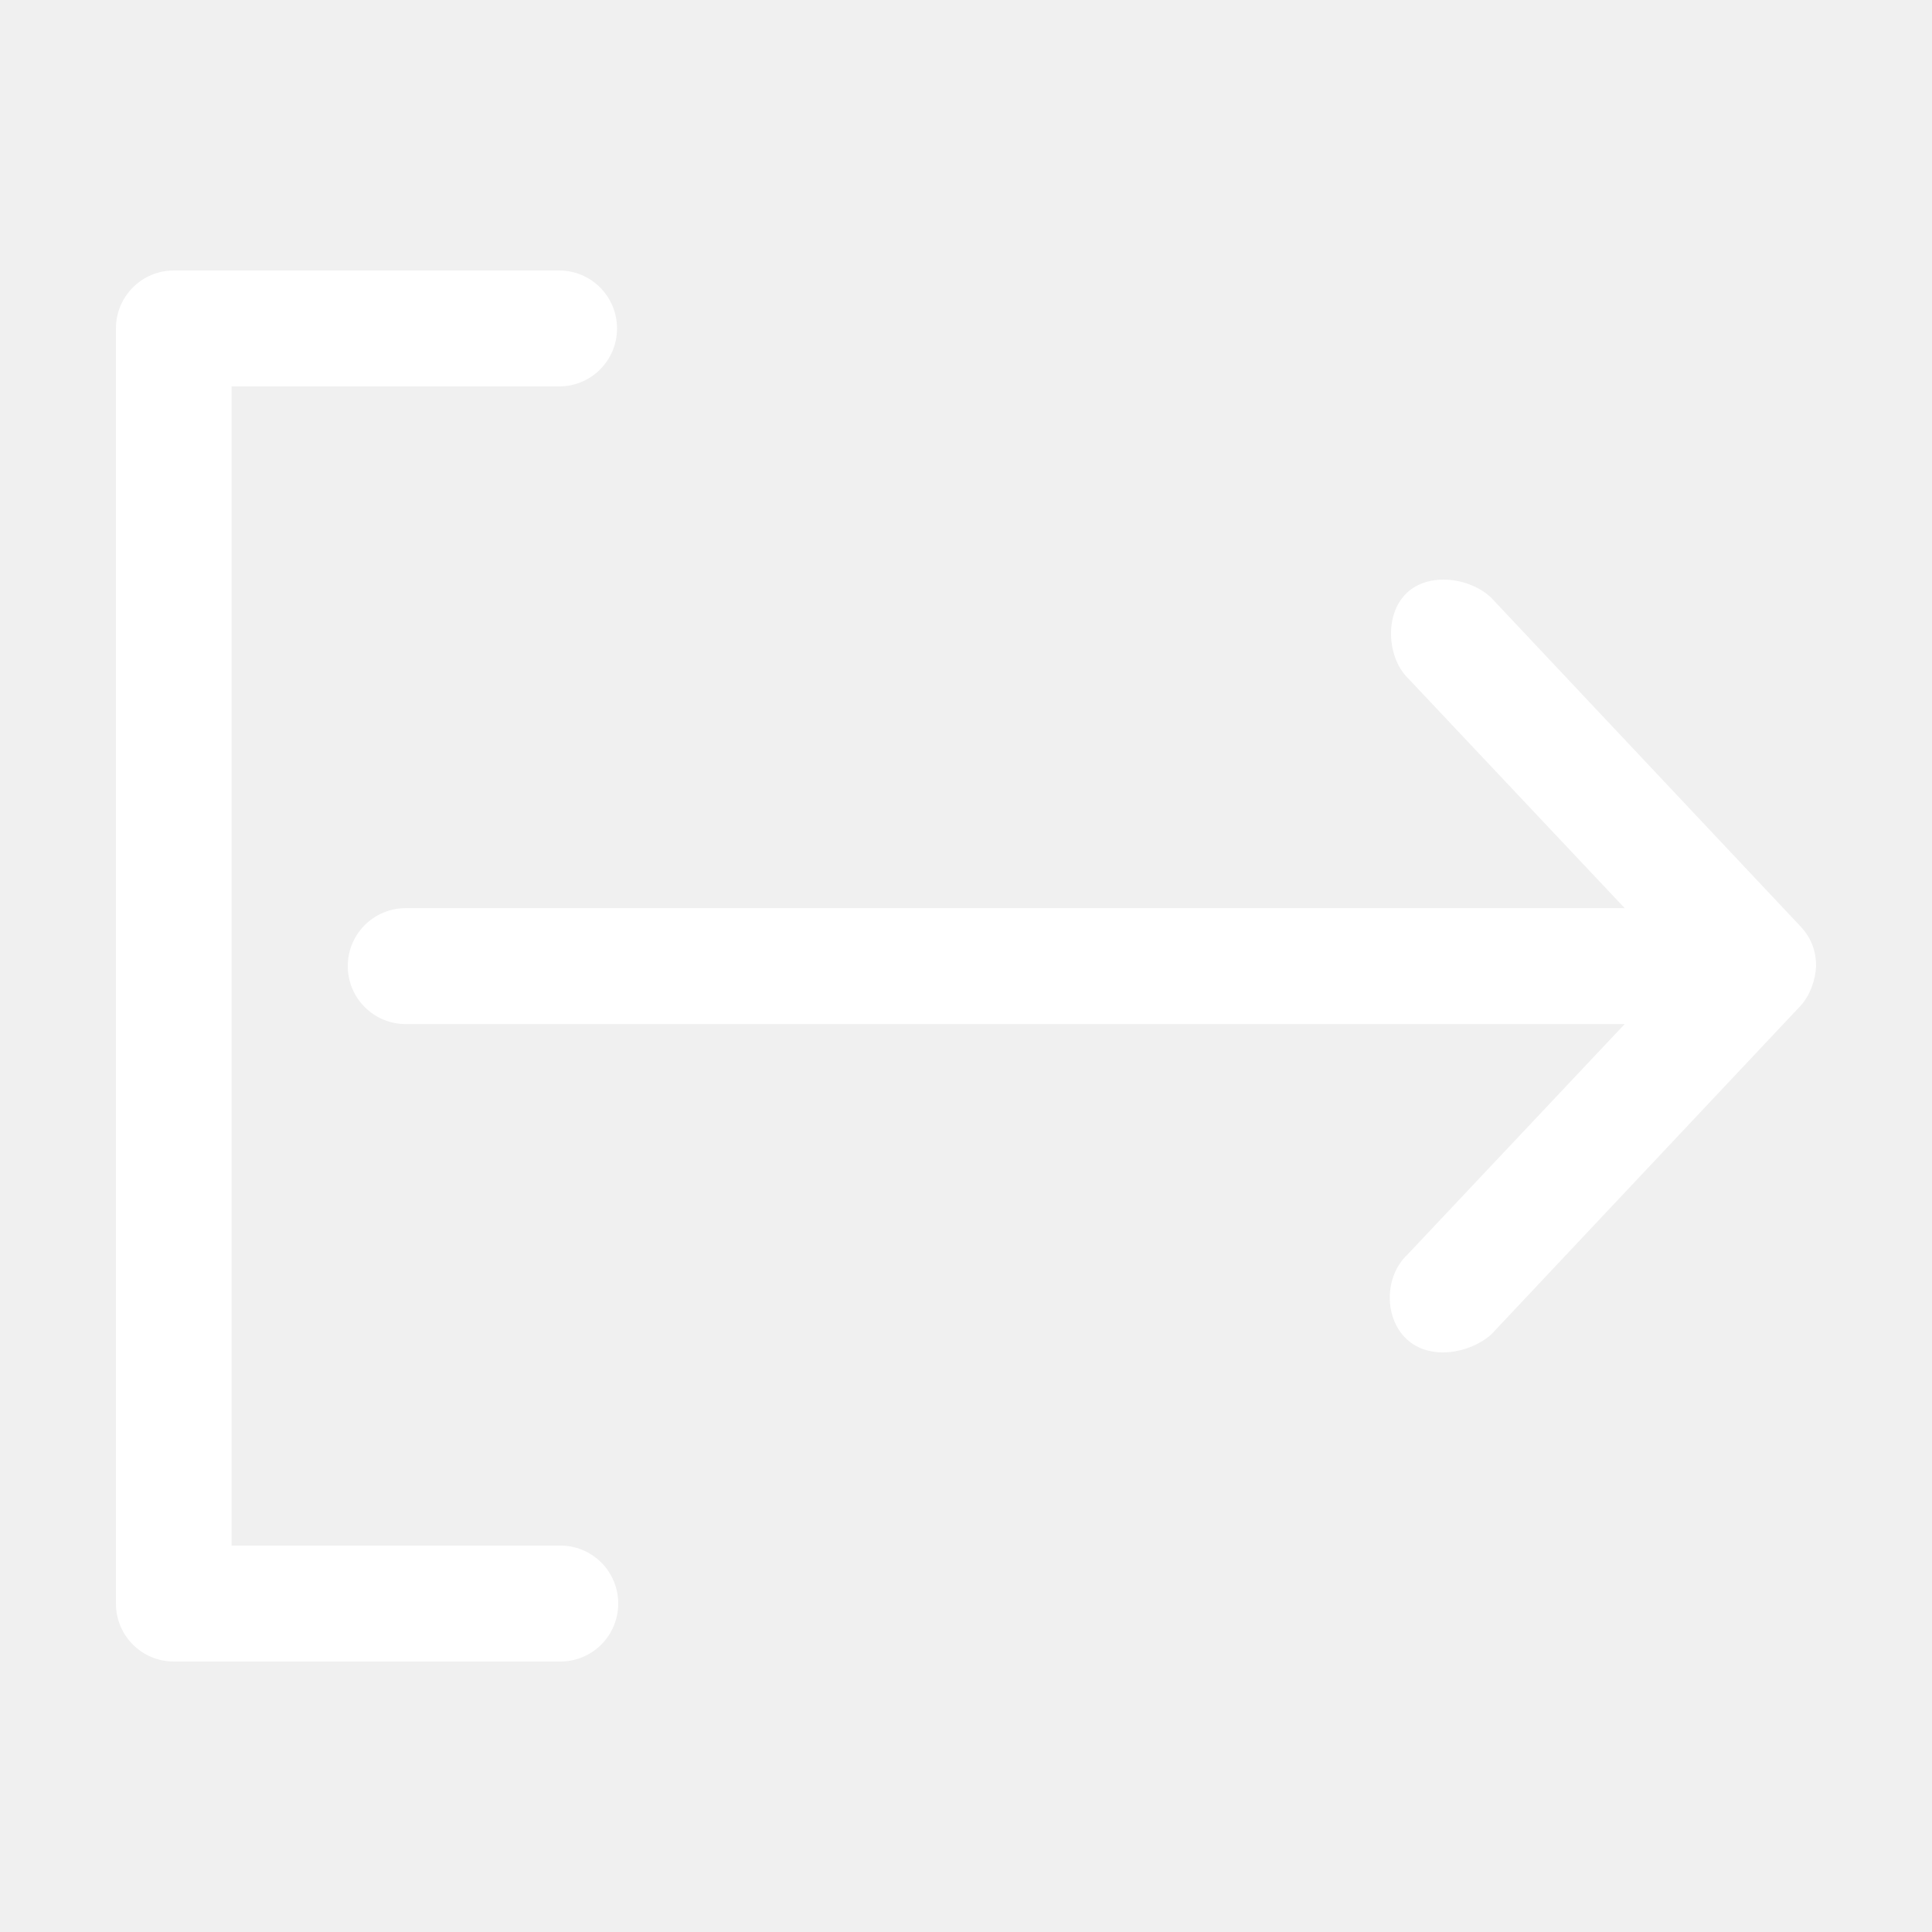
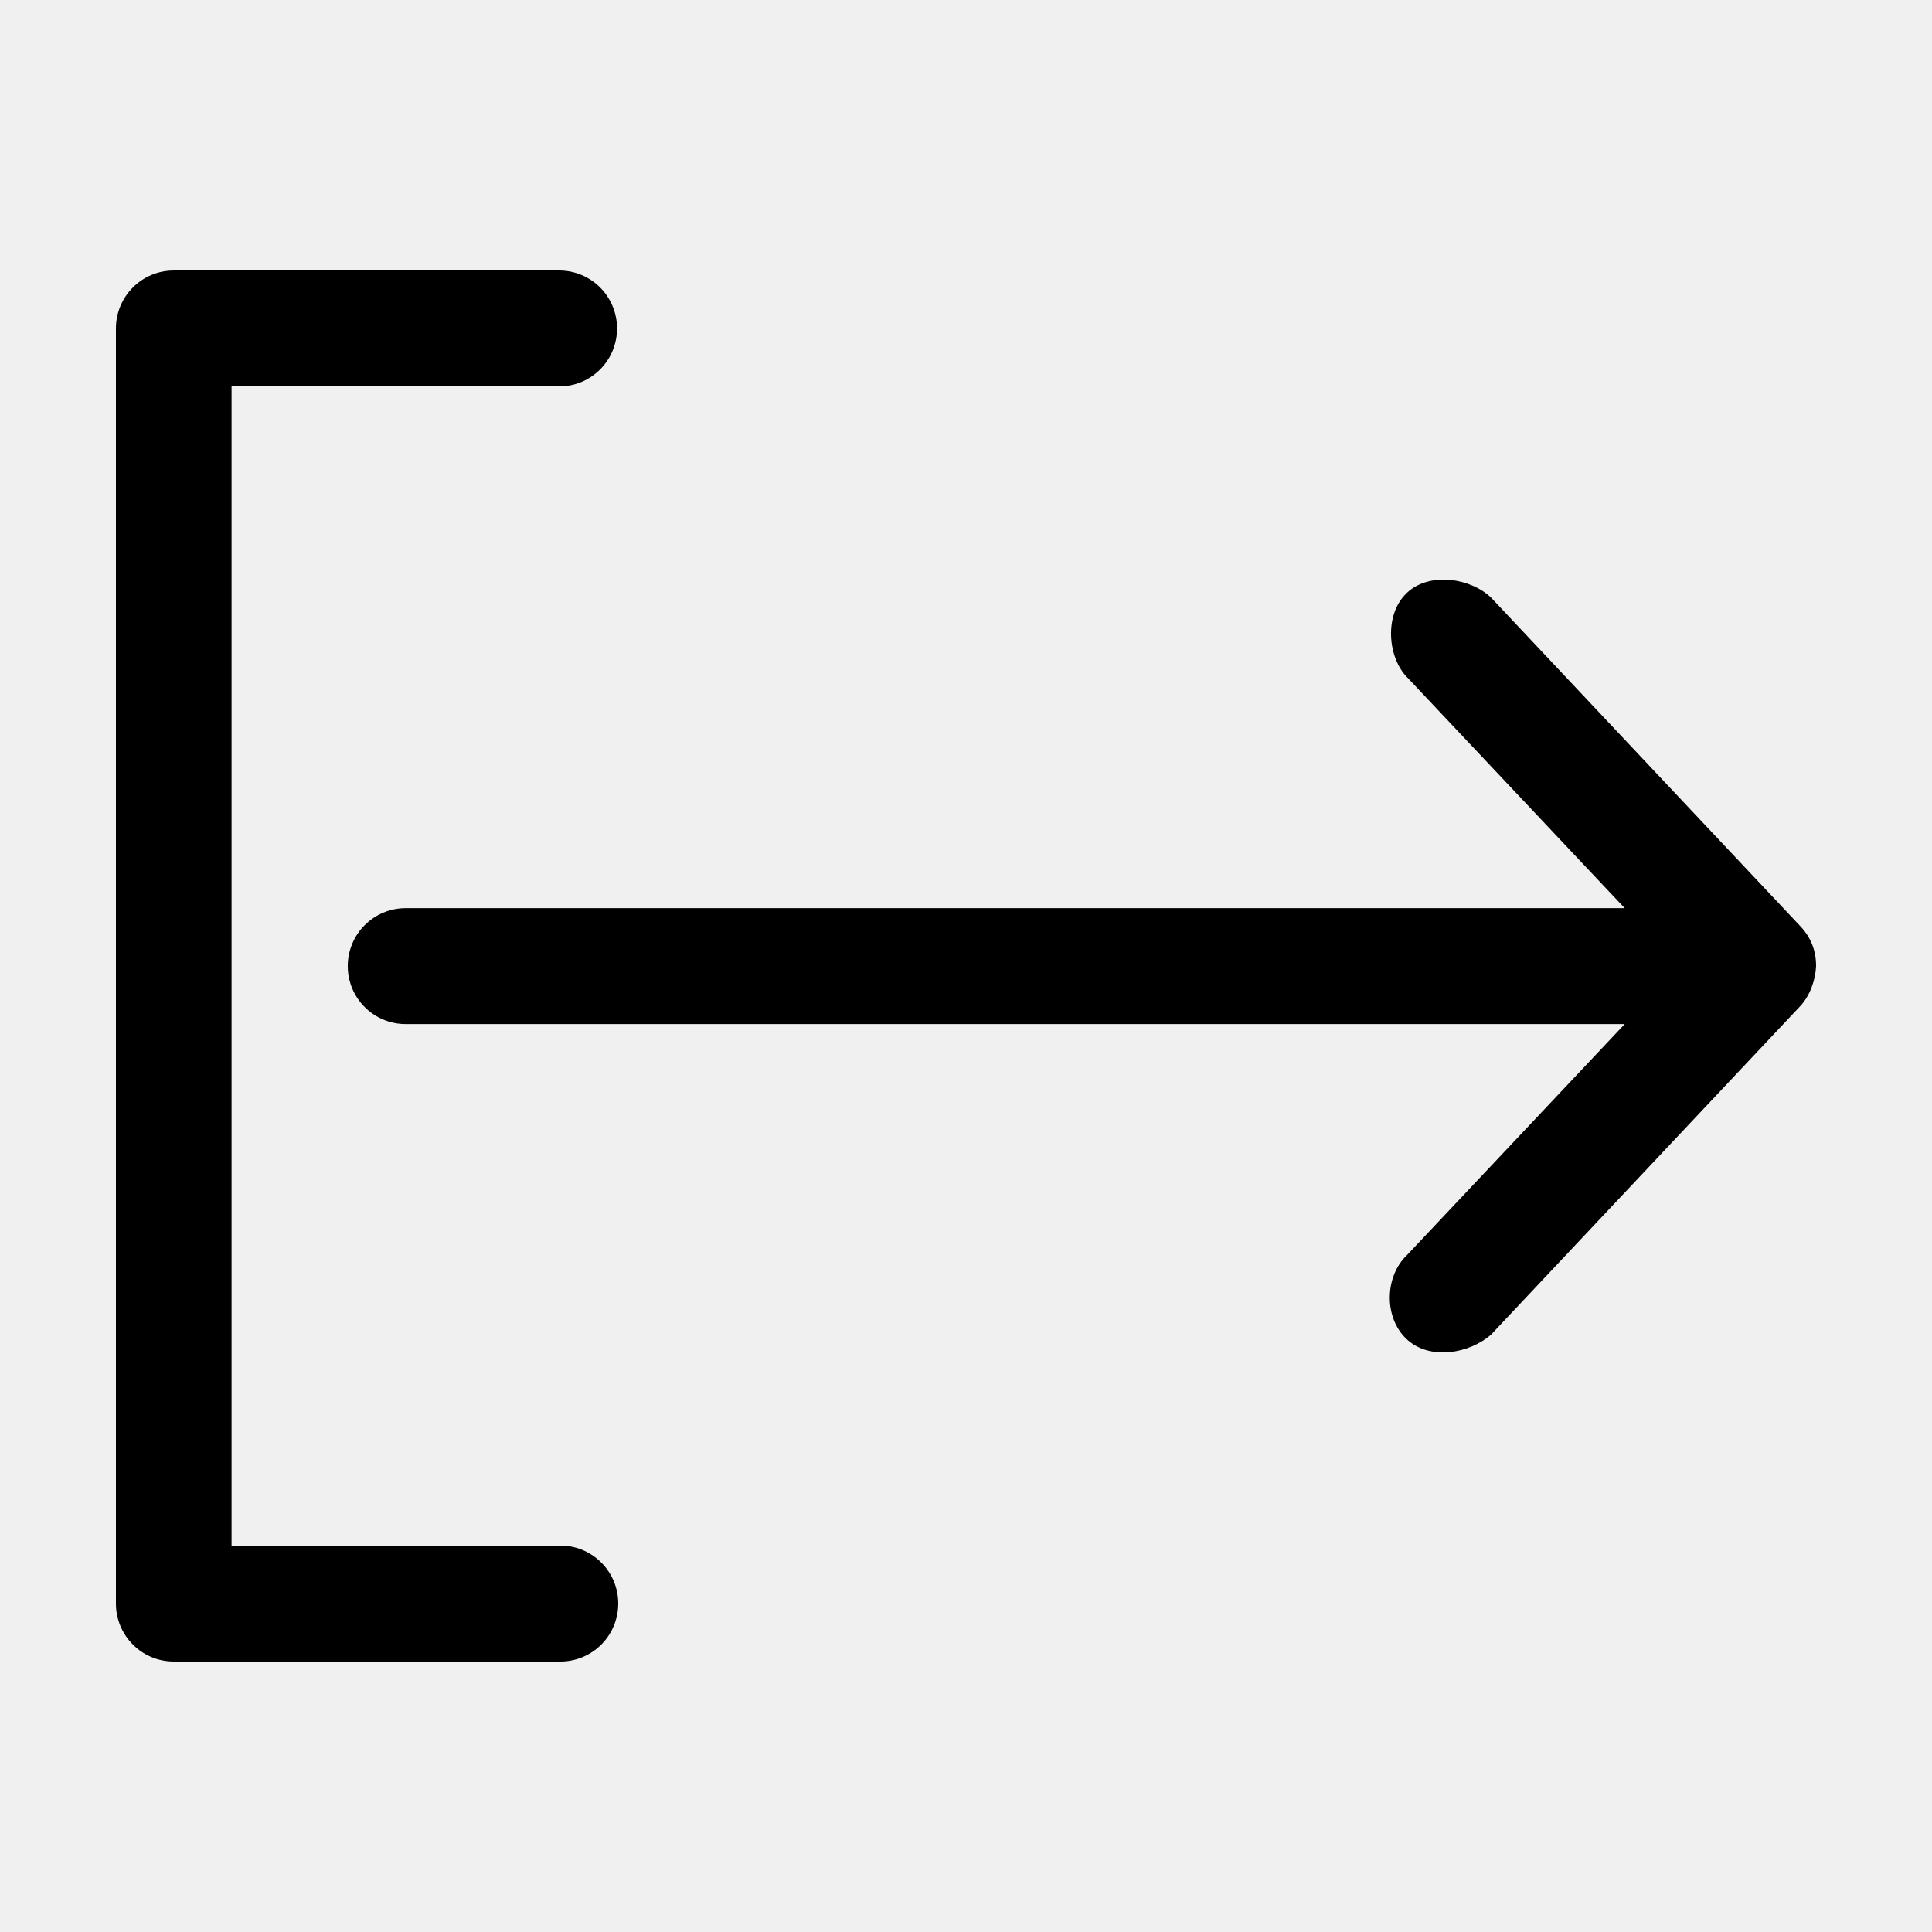
- <svg xmlns="http://www.w3.org/2000/svg" version="1.1" x="0px" y="0px" viewBox="0 0 100 100">
+ <svg version="1.1" x="0px" y="0px" viewBox="0 0 100 100" style="enable-background:new 0 0 100 100;" xml:space="preserve">
  <g transform="translate(0,-952.3622)">
-     <path d="m 94,1002.367 c -0.028,0.715 -0.322,1.541 -0.812,2.063 l -16,17.001 c -1.084,0.974 -3.163,1.377 -4.375,0.25 -1.194,-1.109 -1.158,-3.261 0.031,-4.375 l 11.25,-11.938 -63.094,0 c -1.657,0 -3,-1.343 -3,-3 0,-1.657 1.343,-3 3,-3 l 63.094,0 -11.25,-11.938 c -1.024,-1.026 -1.213,-3.253 -0.031,-4.375 1.182,-1.122 3.335,-0.764 4.375,0.25 l 16,17.001 c 0.547,0.582 0.814,1.264 0.812,2.063 z" style="text-indent:0;text-transform:none;direction:ltr;block-progression:tb;baseline-shift:baseline;color:#ffffff;enable-background:accumulate;" fill="#ffffff" fill-opacity="1" stroke="none" marker="none" visibility="visible" display="inline" overflow="visible" />
-     <path style="text-indent:0;text-transform:none;direction:ltr;block-progression:tb;baseline-shift:baseline;color:#000000;enable-background:accumulate;" d="m 32,1035.393 a 2.993,3 0 0 1 -3.055,2.969 l -19.952,0 a 2.993,3 0 0 1 -2.993,-3 l 0,-65.999 a 2.993,3 0 0 1 2.993,-3 l 19.952,0 a 2.993,3 0 1 1 0,6 l -16.959,0 0,59.999 16.959,0 a 2.993,3 0 0 1 3.055,3.031 z" fill="#ffffff" fill-opacity="1" stroke="none" marker="none" visibility="visible" display="inline" overflow="visible" />
+     <path d="m 94,1002.367 c -0.028,0.715 -0.322,1.541 -0.812,2.063 l -16,17.001 c -1.084,0.974 -3.163,1.377 -4.375,0.25 -1.194,-1.109 -1.158,-3.261 0.031,-4.375 l 11.25,-11.938 -63.094,0 c -1.657,0 -3,-1.343 -3,-3 0,-1.657 1.343,-3 3,-3 l 63.094,0 -11.25,-11.938 c -1.024,-1.026 -1.213,-3.253 -0.031,-4.375 1.182,-1.122 3.335,-0.764 4.375,0.25 l 16,17.001 c 0.547,0.582 0.814,1.264 0.812,2.063 z" style="text-indent:0;text-transform:none;direction:ltr;block-progression:tb;baseline-shift:baseline;enable-background:accumulate;" stroke="none" marker="none" visibility="visible" display="inline" overflow="visible" />
+     <path style="text-indent:0;text-transform:none;direction:ltr;block-progression:tb;baseline-shift:baseline;enable-background:accumulate;" d="m 32,1035.393 a 2.993,3 0 0 1 -3.055,2.969 l -19.952,0 a 2.993,3 0 0 1 -2.993,-3 l 0,-65.999 a 2.993,3 0 0 1 2.993,-3 l 19.952,0 a 2.993,3 0 1 1 0,6 l -16.959,0 0,59.999 16.959,0 a 2.993,3 0 0 1 3.055,3.031 z" stroke="none" marker="none" visibility="visible" display="inline" overflow="visible" />
  </g>
</svg>
